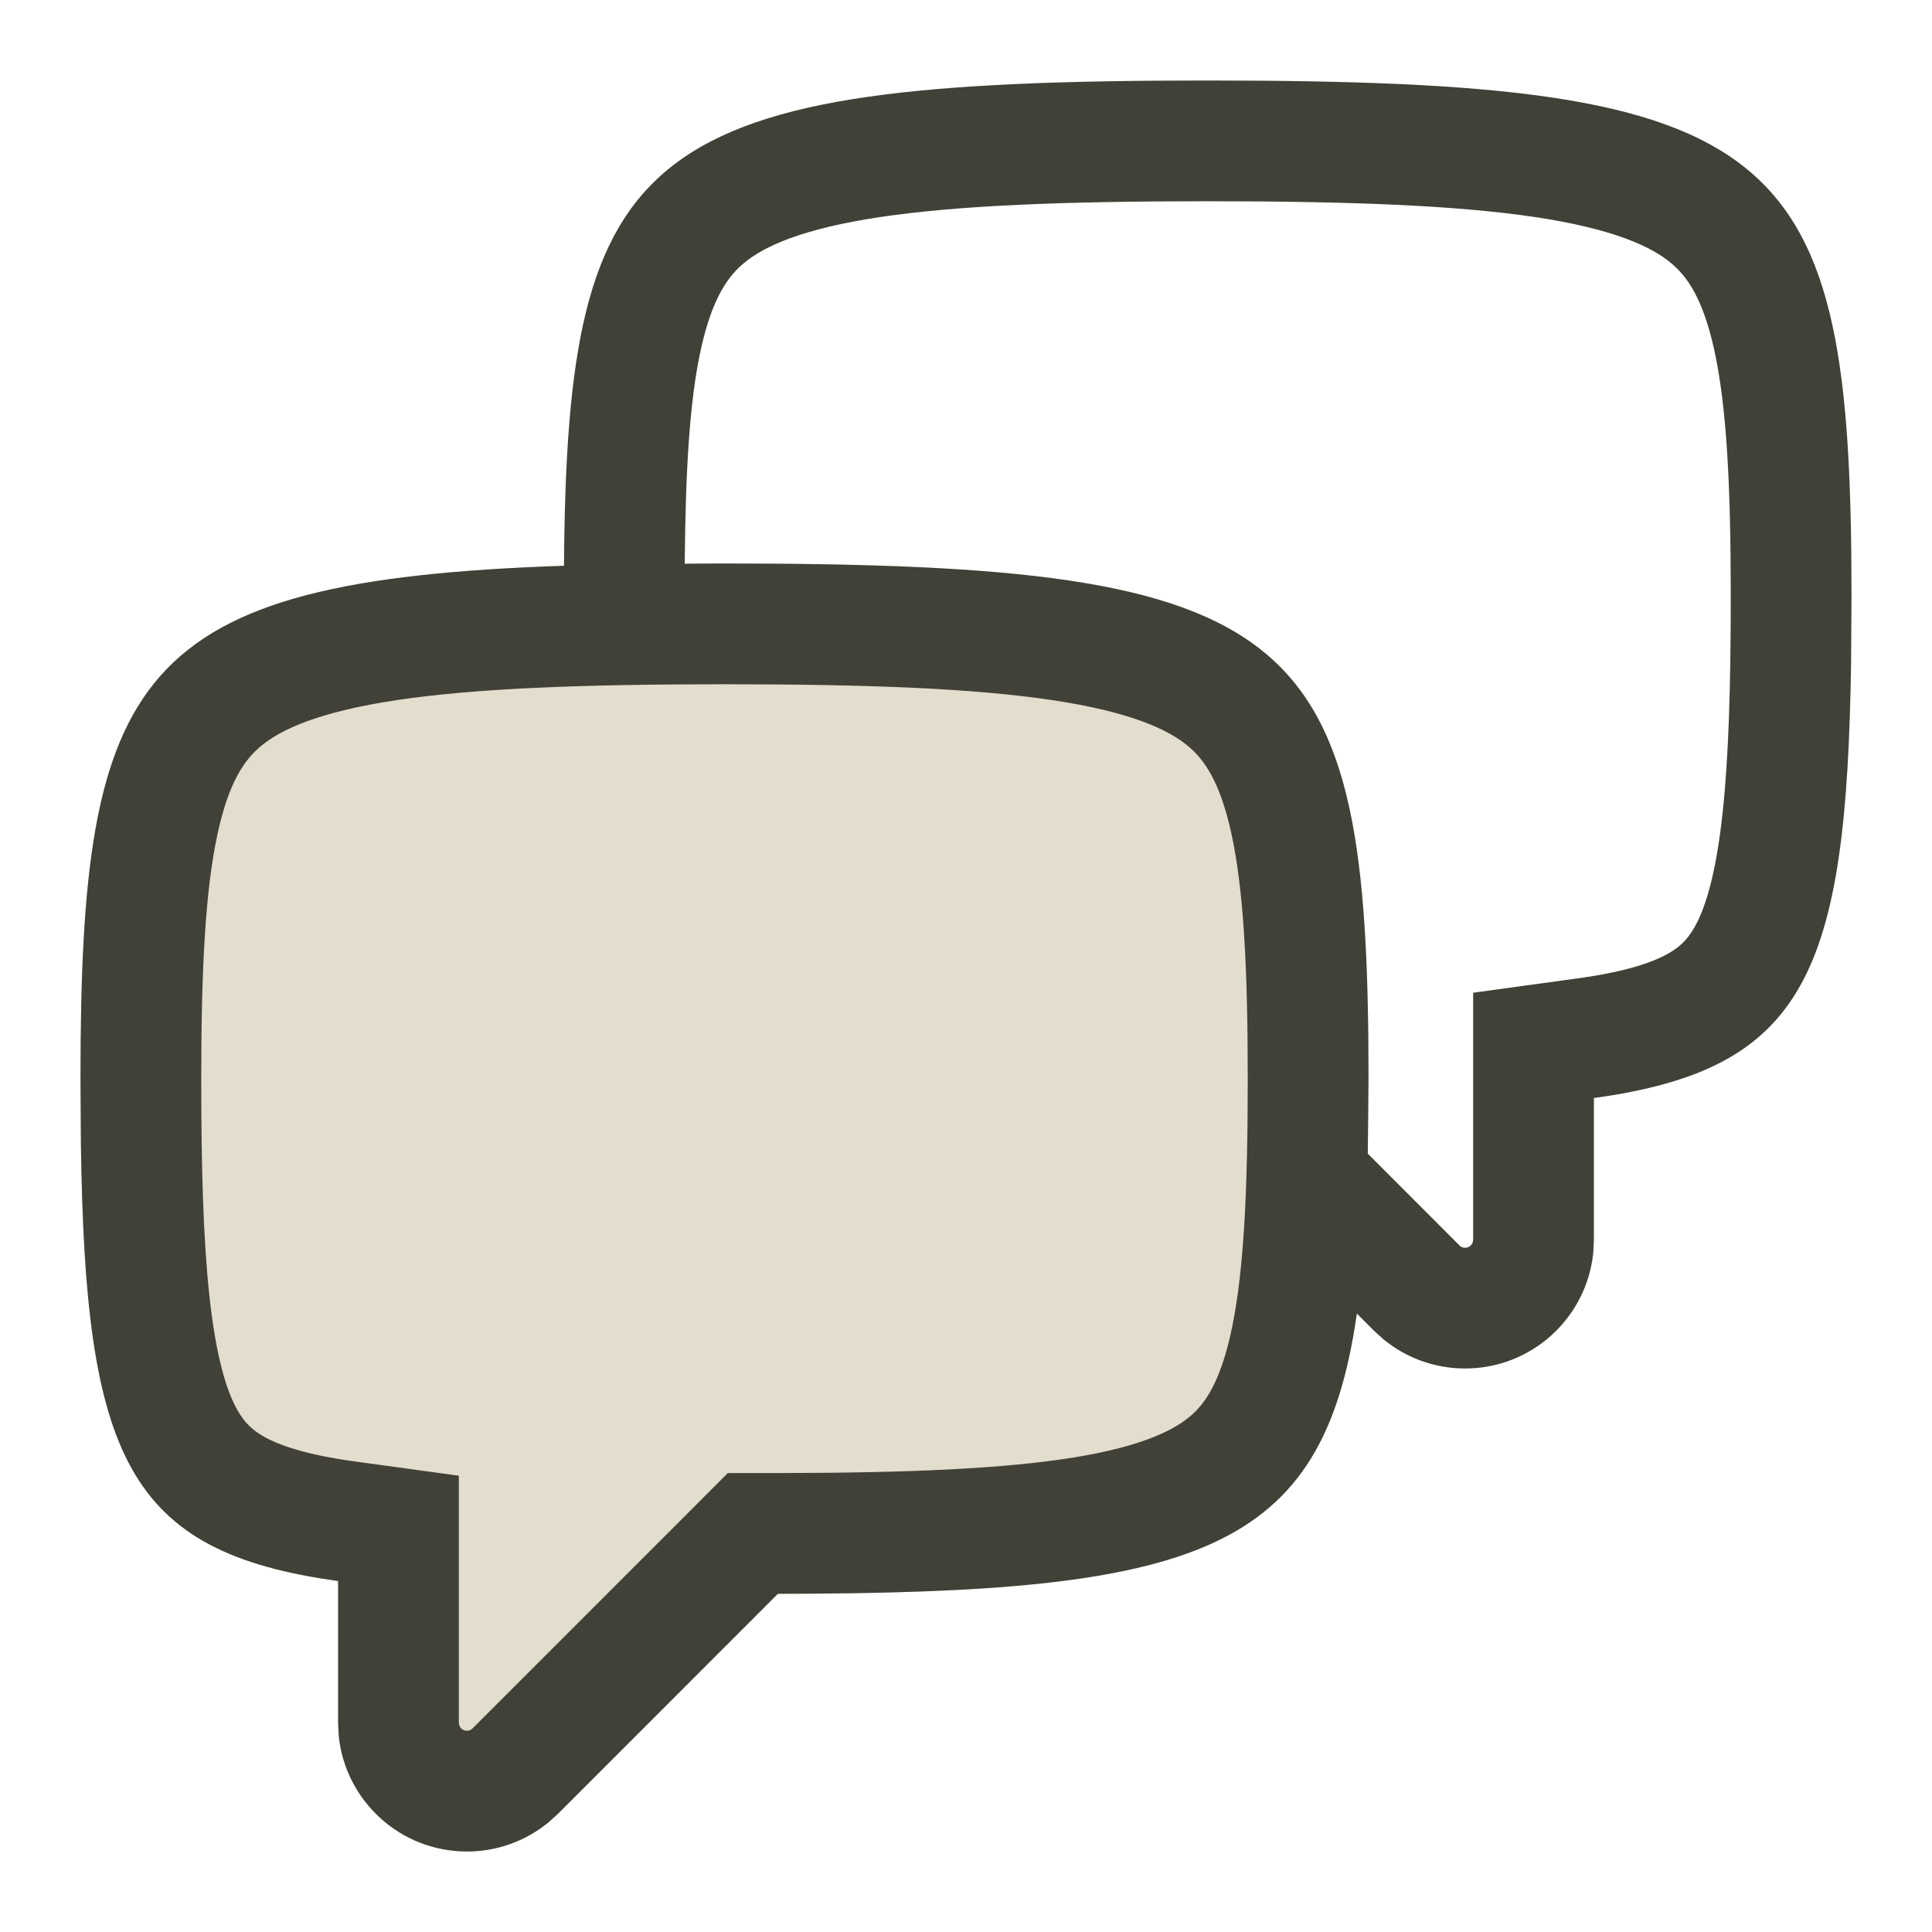
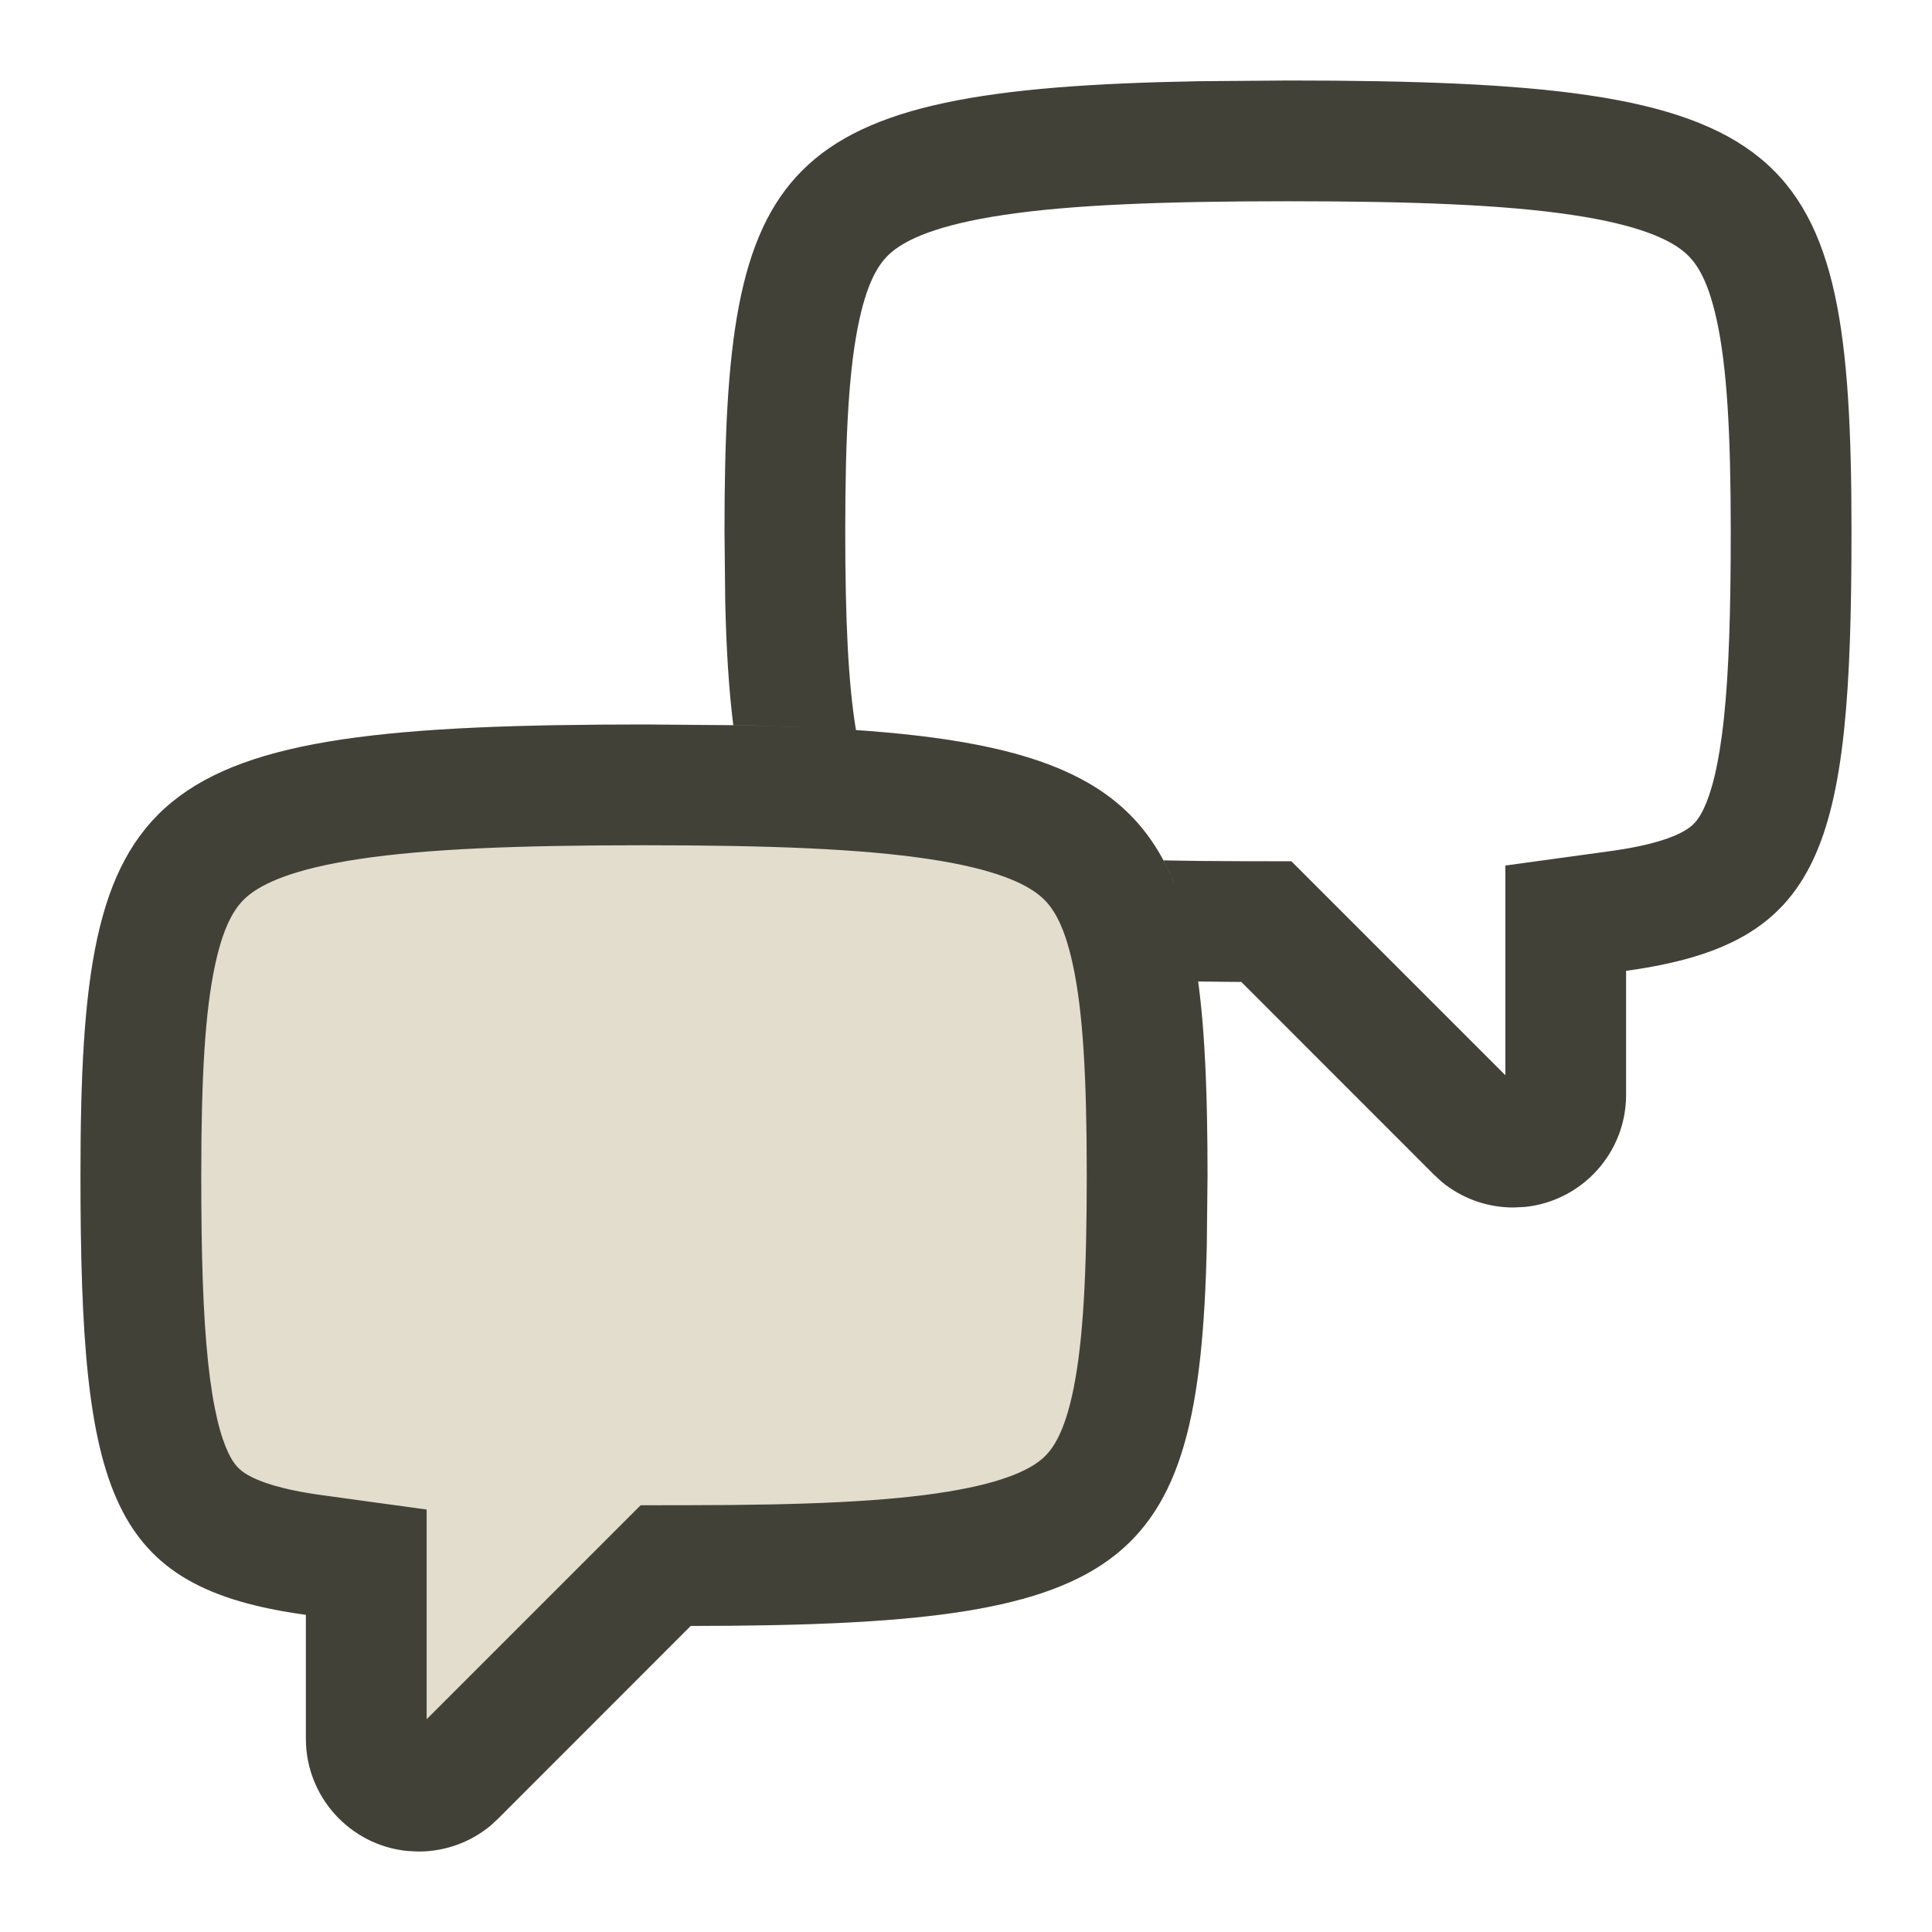
<svg xmlns="http://www.w3.org/2000/svg" width="24" height="24" viewBox="0 0 24 24" fill="none">
-   <path d="M9 7C16.2 7 17 7.8 17 13.4C17 19 16.25 19.792 9.663 19.798L6.931 22.531C6.642 22.821 6.242 23 5.8 23C4.916 23 4.2 22.284 4.2 21.4V19.64C1.402 19.255 1 17.936 1 13.4C1 7.8 1.8 7 9 7Z" fill="#E2DDCD" />
-   <path fill-rule="evenodd" clip-rule="evenodd" d="M7.006 7.028C1.646 7.211 1 8.367 1 13.4L1.005 14.214C1.059 18.098 1.577 19.279 4.2 19.64V21.4L4.208 21.564C4.29 22.37 4.971 23 5.8 23C6.186 23 6.541 22.863 6.817 22.635L6.932 22.531L9.663 19.799C14.873 19.794 16.432 19.297 16.855 16.317L17.068 16.531L17.183 16.635C17.459 16.863 17.814 17 18.2 17C19.029 17 19.71 16.37 19.792 15.563L19.8 15.4V13.64C22.423 13.279 22.941 12.098 22.995 8.214L23 7.4C23 1.8 22.2 1 15 1C7.963 1 7.044 1.765 7.006 7.028ZM9 8.5C10.792 8.5 12.097 8.552 13.065 8.696C14.04 8.842 14.504 9.06 14.75 9.261C14.957 9.43 15.155 9.706 15.297 10.356C15.447 11.047 15.5 12.005 15.5 13.4C15.5 14.796 15.451 15.764 15.31 16.466C15.174 17.139 14.983 17.418 14.805 17.576C14.603 17.755 14.214 17.962 13.347 18.104C12.478 18.245 11.301 18.297 9.662 18.299H9.041L8.603 18.738L5.87 21.471C5.86 21.481 5.849 21.489 5.838 21.493C5.828 21.497 5.816 21.5 5.8 21.5C5.745 21.5 5.7 21.455 5.7 21.4V18.332L4.404 18.154C3.797 18.071 3.462 17.952 3.269 17.841C3.114 17.752 3.006 17.643 2.905 17.432C2.785 17.179 2.672 16.768 2.599 16.076C2.526 15.391 2.5 14.523 2.5 13.4C2.5 12.005 2.553 11.047 2.703 10.356C2.844 9.706 3.043 9.43 3.25 9.261C3.496 9.06 3.96 8.842 4.935 8.696C5.904 8.552 7.208 8.5 9 8.5ZM8.506 7.003C8.516 5.82 8.568 4.979 8.703 4.356C8.844 3.706 9.043 3.43 9.25 3.261C9.496 3.06 9.96 2.842 10.935 2.696C11.903 2.552 13.208 2.5 15 2.5C16.792 2.5 18.096 2.552 19.065 2.696C20.04 2.842 20.504 3.06 20.75 3.261C20.957 3.43 21.155 3.706 21.297 4.356C21.447 5.047 21.5 6.005 21.5 7.4C21.5 8.523 21.474 9.391 21.401 10.076C21.328 10.768 21.215 11.179 21.095 11.432C20.994 11.643 20.886 11.752 20.731 11.841C20.538 11.952 20.203 12.071 19.596 12.154L18.3 12.332V15.4C18.3 15.455 18.255 15.5 18.2 15.5C18.184 15.5 18.172 15.497 18.162 15.493C18.151 15.489 18.14 15.481 18.13 15.471L16.991 14.331L17 13.4C17 7.8 16.2 7 9 7C8.832 7 8.667 7.002 8.506 7.003Z" fill="#424138" />
+   <path d="M8 9C14.3 9 15 9.7 15 14.6C15 19.5 14.344 20.193 8.58 20.199L6.19 22.59C5.936 22.843 5.587 23 5.2 23C4.427 23 3.8 22.373 3.8 21.6V20.06C1.352 19.723 1 18.569 1 14.6C1 9.7 1.7 9 8 9Z" fill="#E2DDCD" />
+   <path fill-rule="evenodd" clip-rule="evenodd" d="M14.883 1.009C9.615 1.104 9 2.006 9 6.6L9.009 7.471C9.022 8.05 9.053 8.559 9.109 9.008C9.427 9.013 9.729 9.023 10.014 9.035C9.731 9.023 9.432 9.014 9.117 9.009L8 9C1.7 9 1 9.7 1 14.6C1 18.569 1.352 19.723 3.8 20.06V21.6C3.8 22.324 4.351 22.921 5.057 22.993L5.2 23C5.538 23 5.849 22.88 6.091 22.681L6.189 22.59L8.58 20.198C13.983 20.193 14.898 19.584 14.991 15.471L15 14.6C15 13.637 14.972 12.837 14.881 12.172C14.882 12.179 14.883 12.185 14.884 12.192C15.057 12.194 15.236 12.198 15.42 12.198L17.811 14.59L17.909 14.681C18.151 14.88 18.462 15 18.8 15L18.943 14.993C19.649 14.921 20.2 14.324 20.2 13.6V12.06C22.648 11.723 23 10.569 23 6.6C23 1.7 22.3 1 16 1L14.883 1.009ZM8 10.5C9.568 10.5 10.697 10.545 11.53 10.67C12.369 10.795 12.736 10.978 12.913 11.123C13.052 11.236 13.208 11.434 13.326 11.977C13.453 12.559 13.5 13.379 13.5 14.6C13.5 15.82 13.456 16.651 13.337 17.245C13.223 17.811 13.07 18.012 12.955 18.114C12.817 18.237 12.516 18.409 11.773 18.53C11.03 18.652 10.012 18.697 8.579 18.698L7.958 18.699L5.3 21.357V18.752L4.004 18.574C3.484 18.503 3.219 18.404 3.079 18.323C2.978 18.265 2.909 18.2 2.836 18.047C2.744 17.854 2.648 17.518 2.585 16.922C2.522 16.332 2.5 15.581 2.5 14.6C2.5 13.379 2.547 12.559 2.674 11.977C2.792 11.434 2.948 11.236 3.087 11.123C3.264 10.978 3.631 10.795 4.47 10.67C5.303 10.545 6.432 10.5 8 10.5ZM16 2.5C17.568 2.5 18.697 2.545 19.53 2.67C20.369 2.795 20.736 2.978 20.913 3.123C21.052 3.236 21.208 3.434 21.326 3.977C21.453 4.559 21.5 5.379 21.5 6.6C21.5 7.581 21.478 8.332 21.415 8.922C21.352 9.518 21.256 9.854 21.164 10.047C21.091 10.2 21.022 10.265 20.921 10.323C20.781 10.404 20.516 10.503 19.996 10.574L18.7 10.752V13.357L16.042 10.699L15.421 10.698C15.075 10.698 14.753 10.694 14.453 10.688C14.507 10.789 14.556 10.896 14.6 11.009C14.091 9.711 12.972 9.223 10.571 9.065C10.592 9.067 10.612 9.068 10.633 9.069C10.537 8.489 10.5 7.704 10.5 6.6C10.5 5.379 10.547 4.559 10.674 3.977C10.792 3.434 10.948 3.236 11.087 3.123C11.264 2.978 11.631 2.795 12.47 2.67C13.303 2.545 14.432 2.5 16 2.5Z" fill="#424138" />
</svg>
